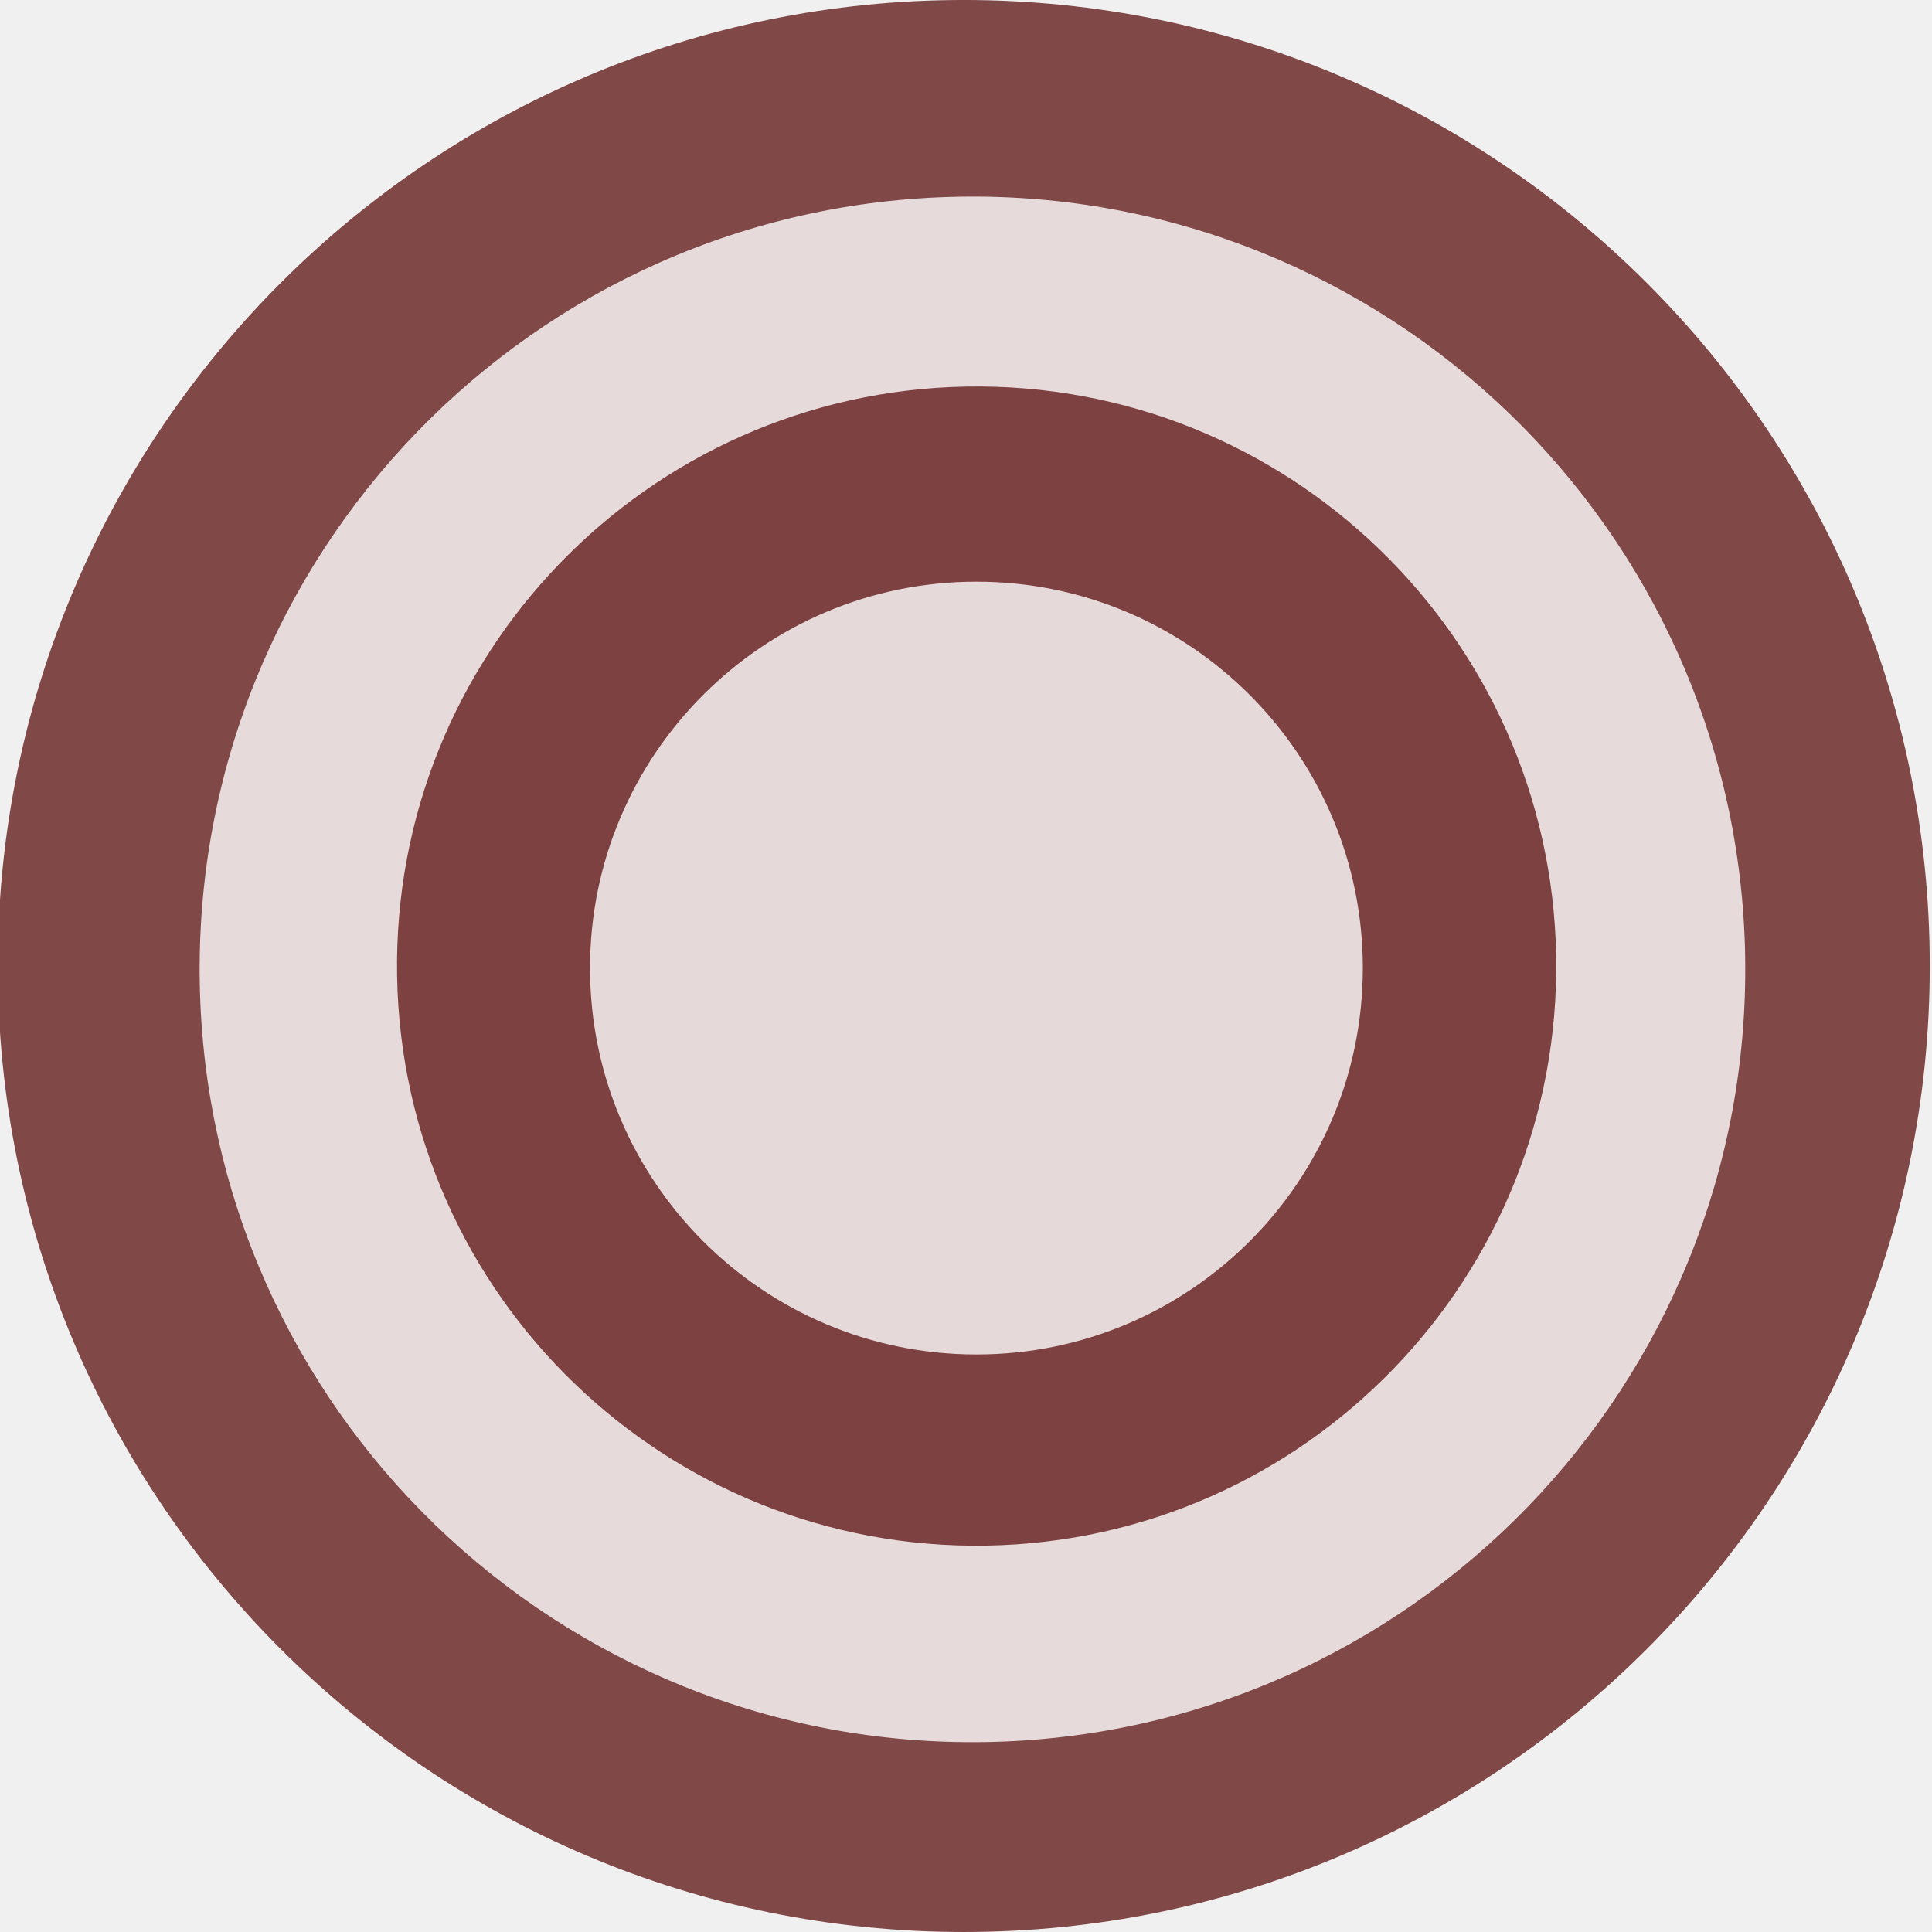
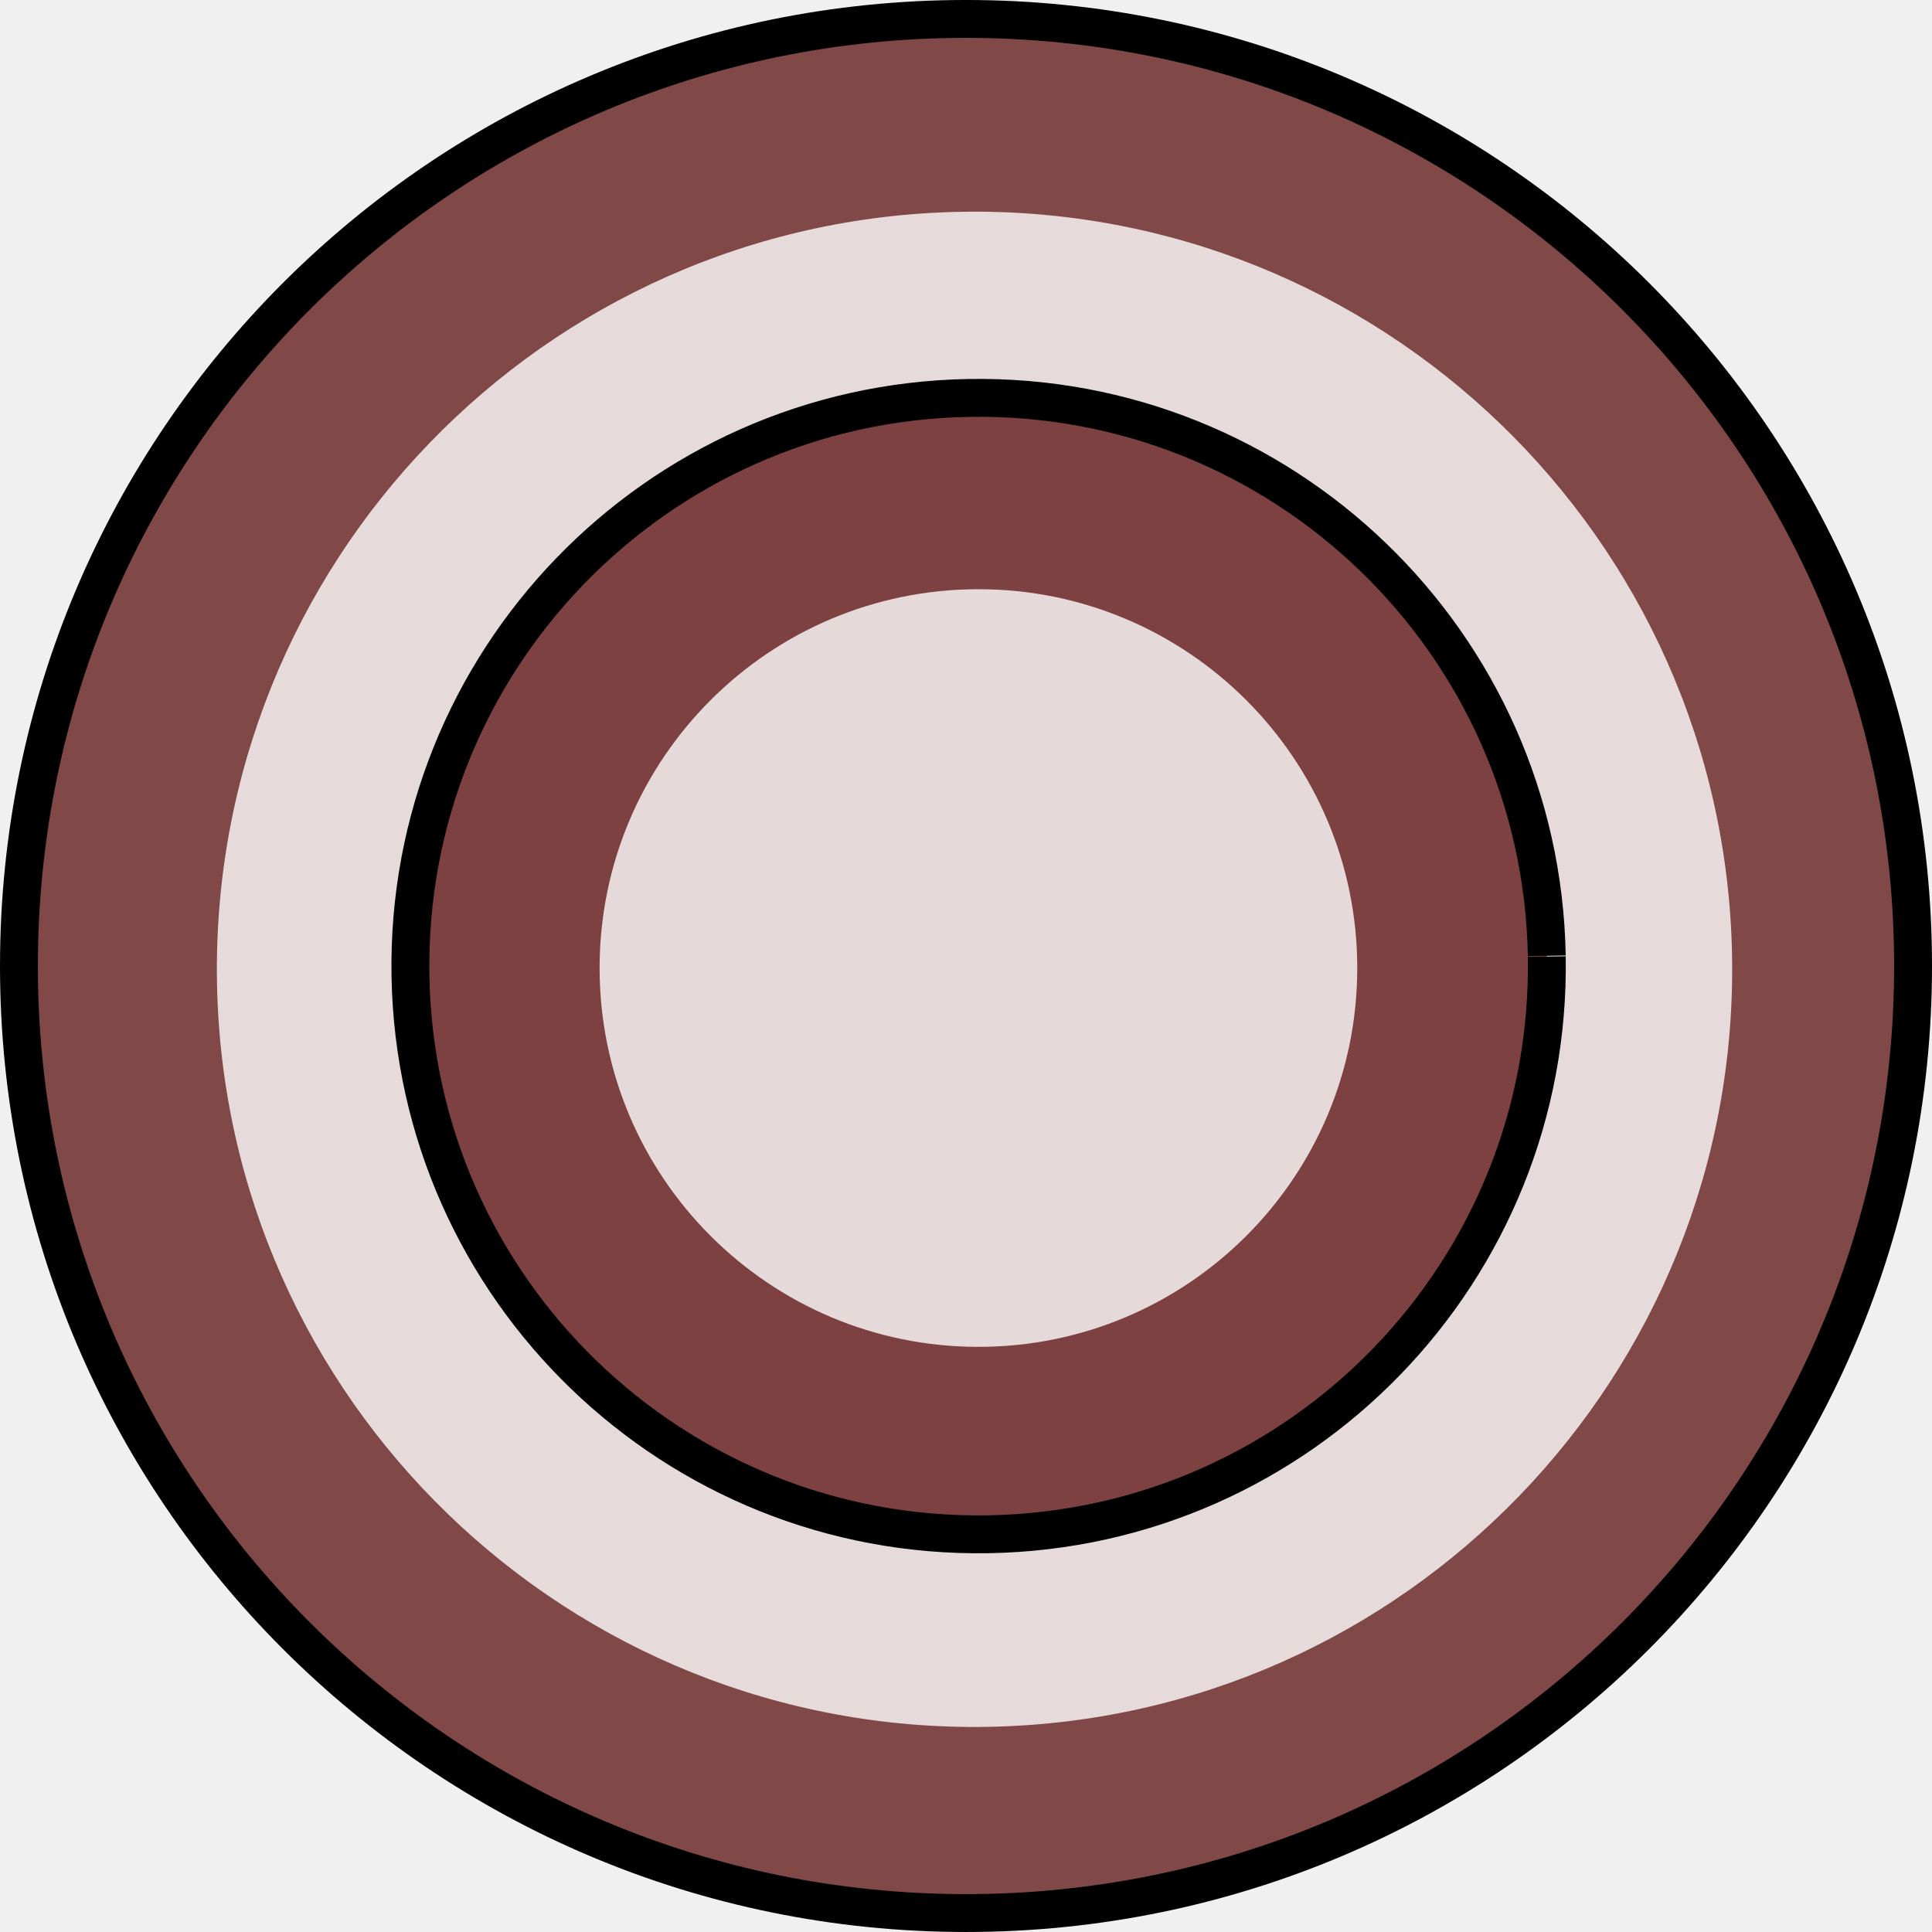
- <svg xmlns="http://www.w3.org/2000/svg" width="50" height="50" viewBox="0 0 50 50" version="1.1" id="svg1">
+ <svg xmlns="http://www.w3.org/2000/svg" width="51" height="51" viewBox="0 0 51 51" version="1.1" id="svg1">
  <defs id="defs1" />
-   <g id="layer1" transform="translate(0.6709518,1.061697)">
-     <circle style="fill:#520000;fill-opacity:0.703" id="path1" cy="23.938" cx="24.271" r="25" />
+   <g id="layer1" transform="translate(1.22912,1.561697)">
+     <circle style="fill:#520000;fill-opacity:0.703;stroke:#000000;stroke-opacity:1" id="path1" cy="23.938" cx="24.271" r="25" />
    <path style="fill:#ffffff;fill-opacity:0.8" id="path1-8" d="M 44.493,23.691 A 20,20 0 0 1 24.838,44.023 20,20 0 0 1 4.499,24.374 20,20 0 0 1 24.141,4.029 20,20 0 0 1 44.493,23.664" />
-     <path style="fill:#520000;fill-opacity:0.7" id="path1-8-5" d="M 39.602,23.69 A 15,15 0 0 1 24.86,38.939 15,15 0 0 1 9.606,24.202 15,15 0 0 1 24.338,8.943 15,15 0 0 1 39.602,23.669" />
+     <path style="fill:#520000;fill-opacity:0.7;stroke:#000000;stroke-opacity:1" id="path1-8-5" d="M 39.602,23.69 A 15,15 0 0 1 24.86,38.939 15,15 0 0 1 9.606,24.202 15,15 0 0 1 24.338,8.943 15,15 0 0 1 39.602,23.669" />
    <circle style="fill:#ffffff;fill-opacity:0.8" id="path1-8-5-1" cx="24.599" cy="23.992" r="10" />
  </g>
</svg>
